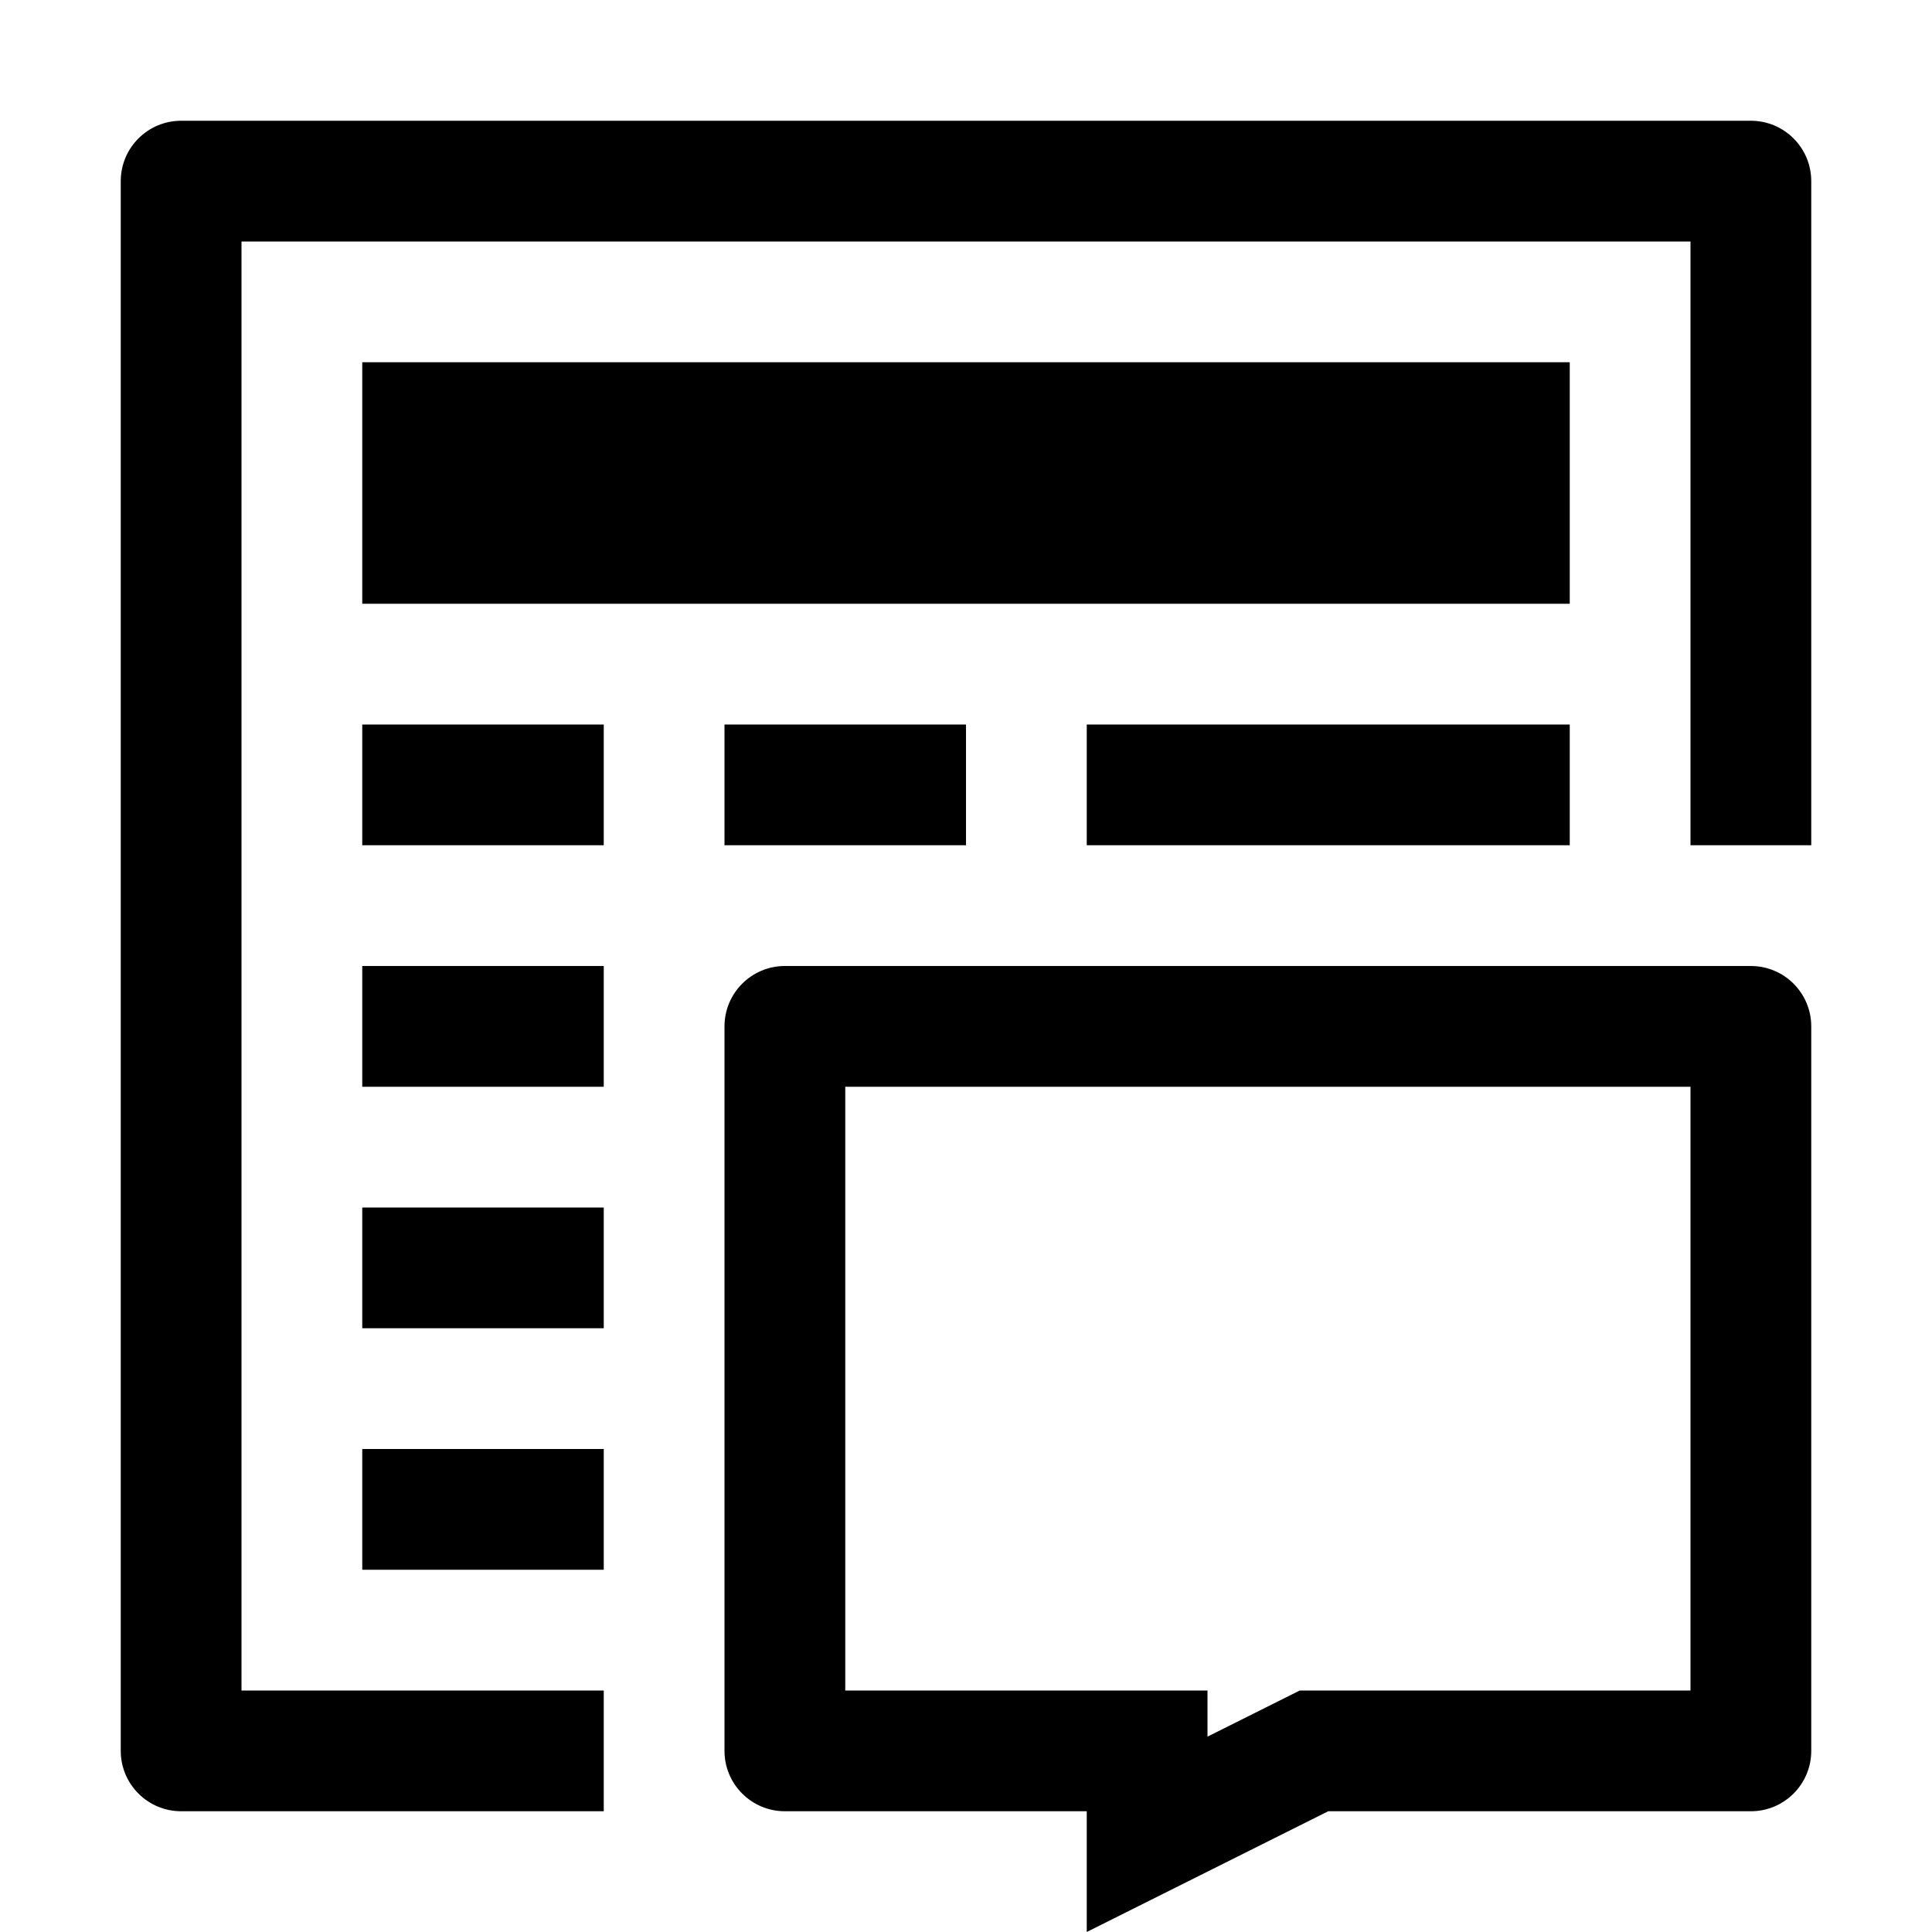
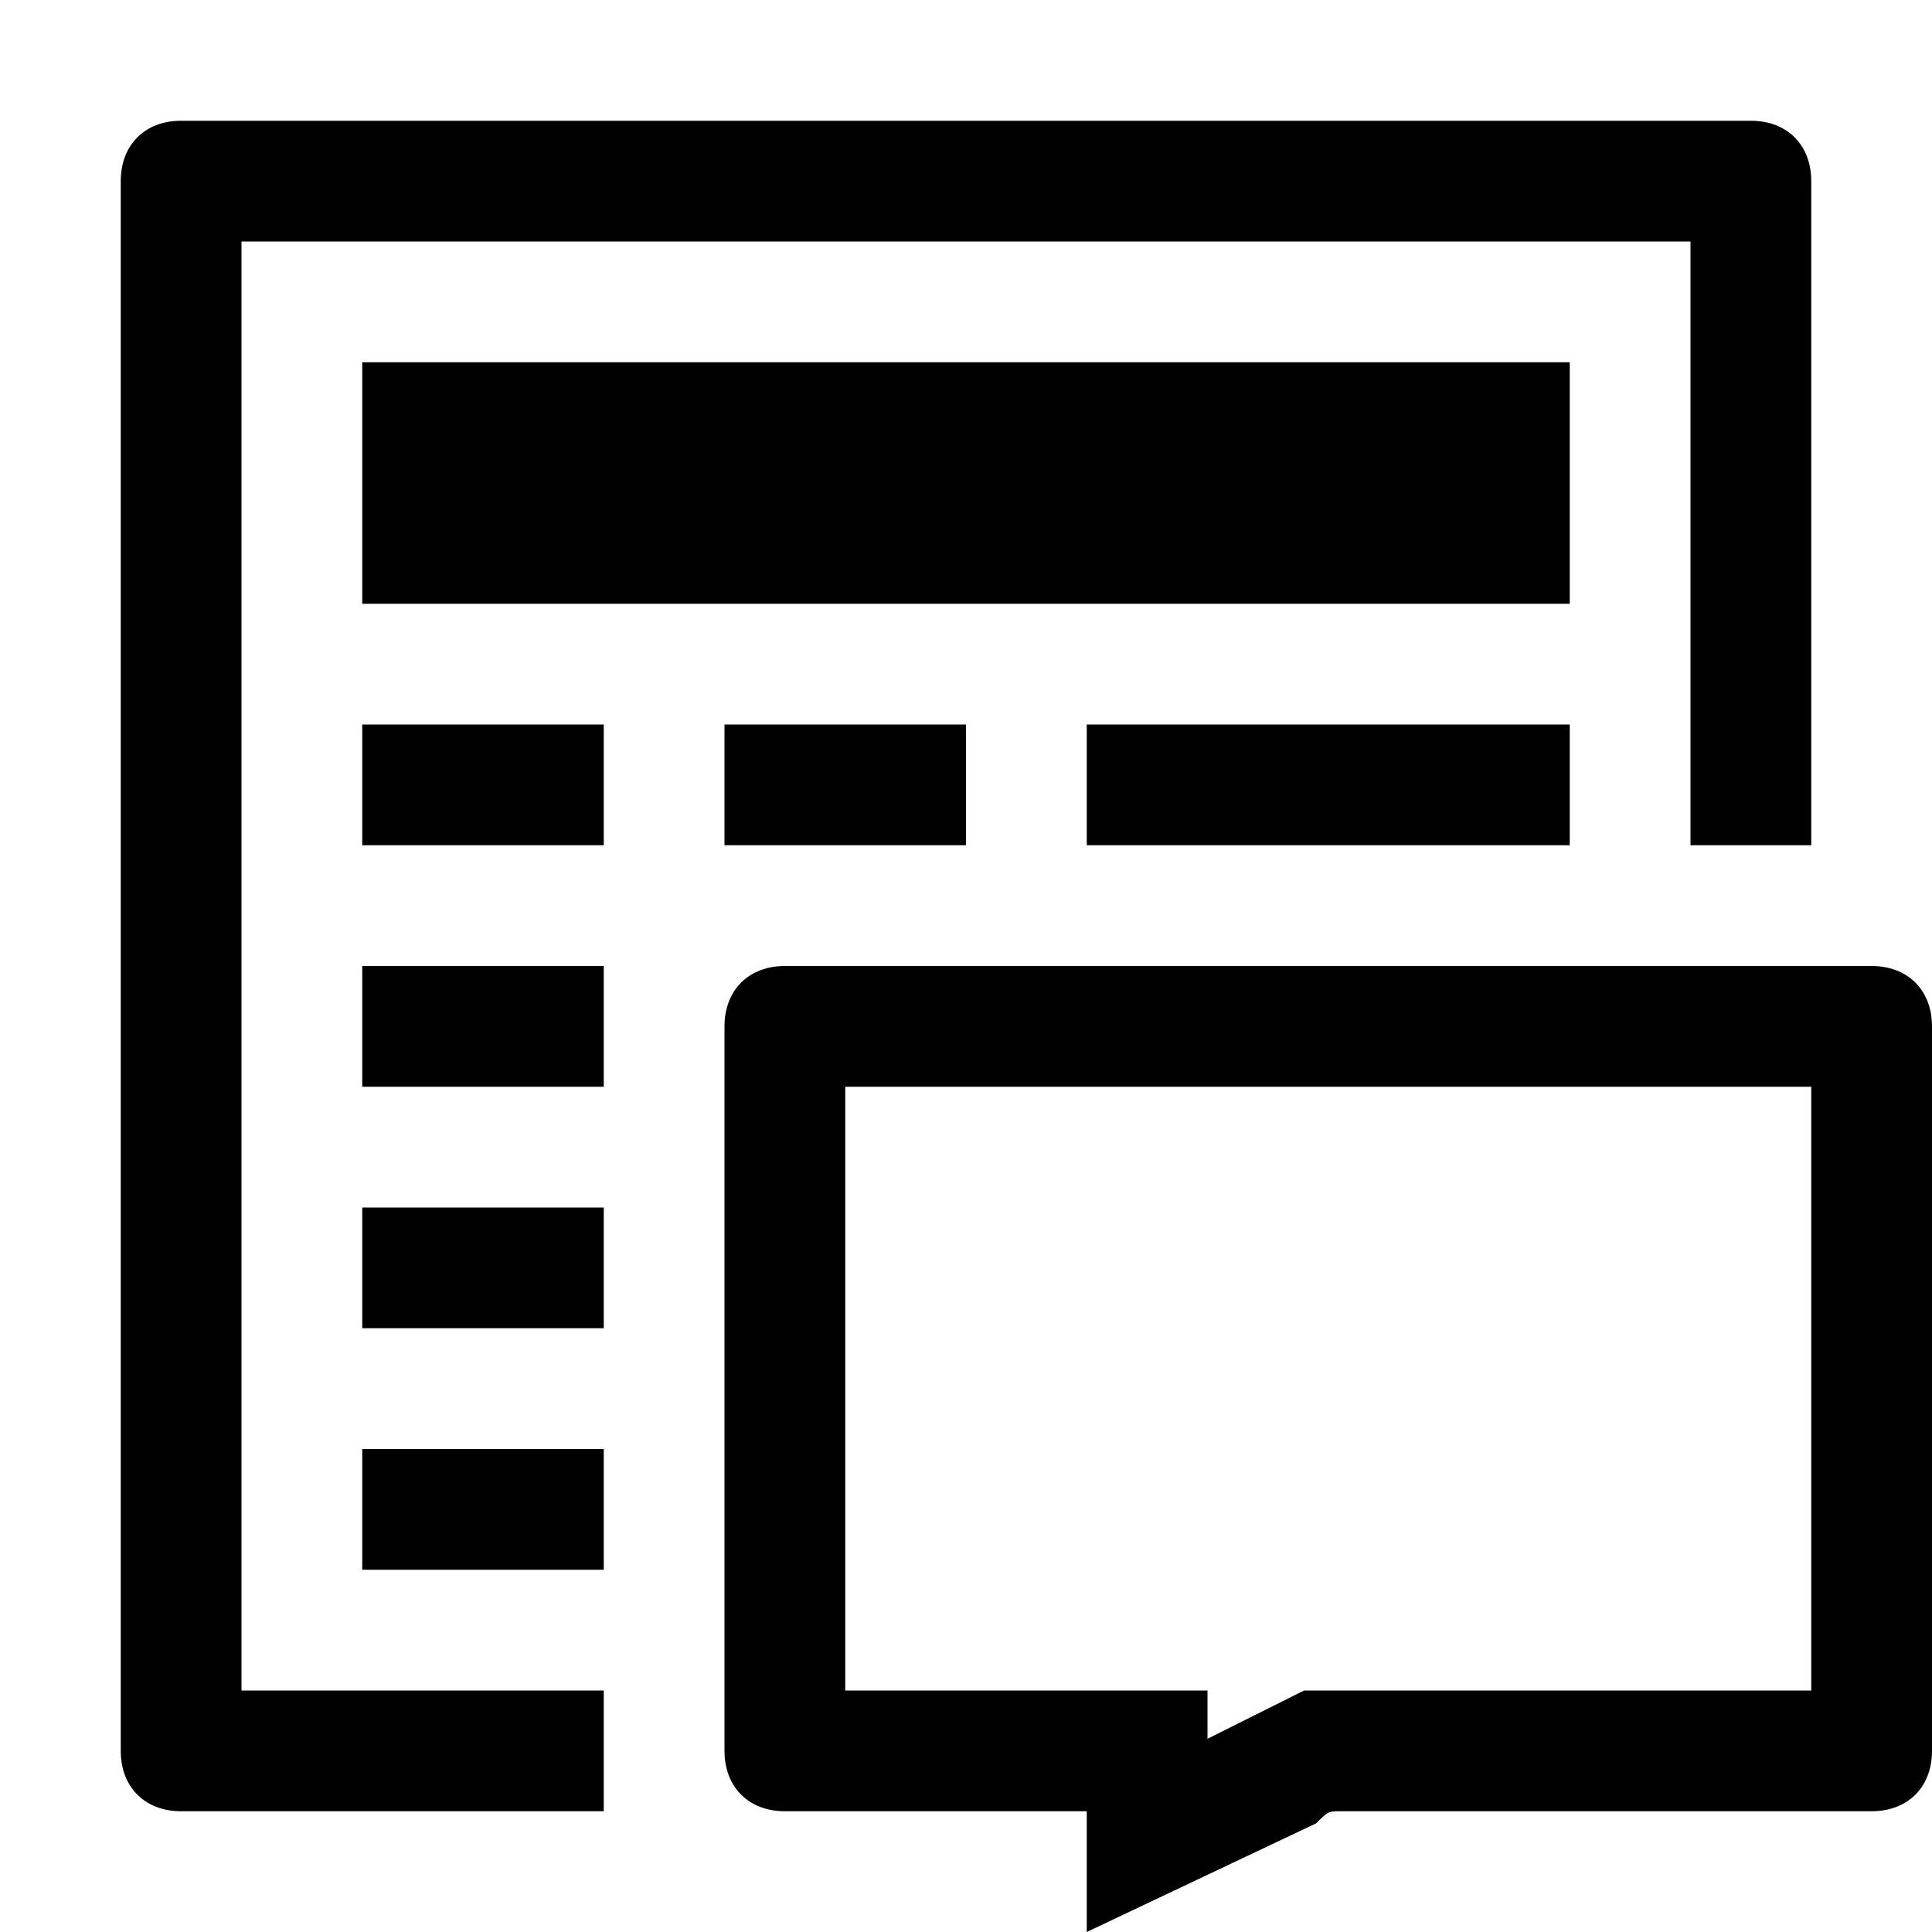
<svg xmlns="http://www.w3.org/2000/svg" viewBox="0 0 16 16">
-   <path d="M3 3h10v2H3zM3 6h2v1H3zM3 8h2v1H3zM3 10h2v1H3zM3 12h2v1H3zM6 6h2v1H6zM9 6h4v1H9zM14 9v5h-3.236l-.764.382V14H7V9h7m-8-.5v6c0 .276.224.5.5.5H9v1l2-1h3.5c.276 0 .5-.224.5-.5v-6c0-.276-.224-.5-.5-.5h-8c-.276 0-.5.224-.5.5z" />
-   <path d="M5 14H2V2h12v5h1V1.5c0-.276-.224-.5-.5-.5h-13c-.276 0-.5.224-.5.5v13c0 .276.224.5.5.5H5v-1z" />
+   <path d="M3 3h10v2H3zM3 6h2v1H3zM3 8h2v1H3zM3 10h2v1H3zM3 12h2v1H3zM6 6h2v1H6zM9 6h4v1H9zM15 9v5h-4.2l-.8.4V14H7V9m-1-.5v6c0 .3.2.5.5.5H9v1l1.9-.9c.1-.1.1-.1.2-.1h4.4c.3 0 .5-.2.5-.5v-6c0-.3-.2-.5-.5-.5h-9c-.3 0-.5.2-.5.5z" />
+   <path d="M5 14H2V2h12v5h1V1.5c0-.3-.2-.5-.5-.5h-13c-.3 0-.5.2-.5.5v13c0 .3.2.5.5.5H5v-1z" />
</svg>
